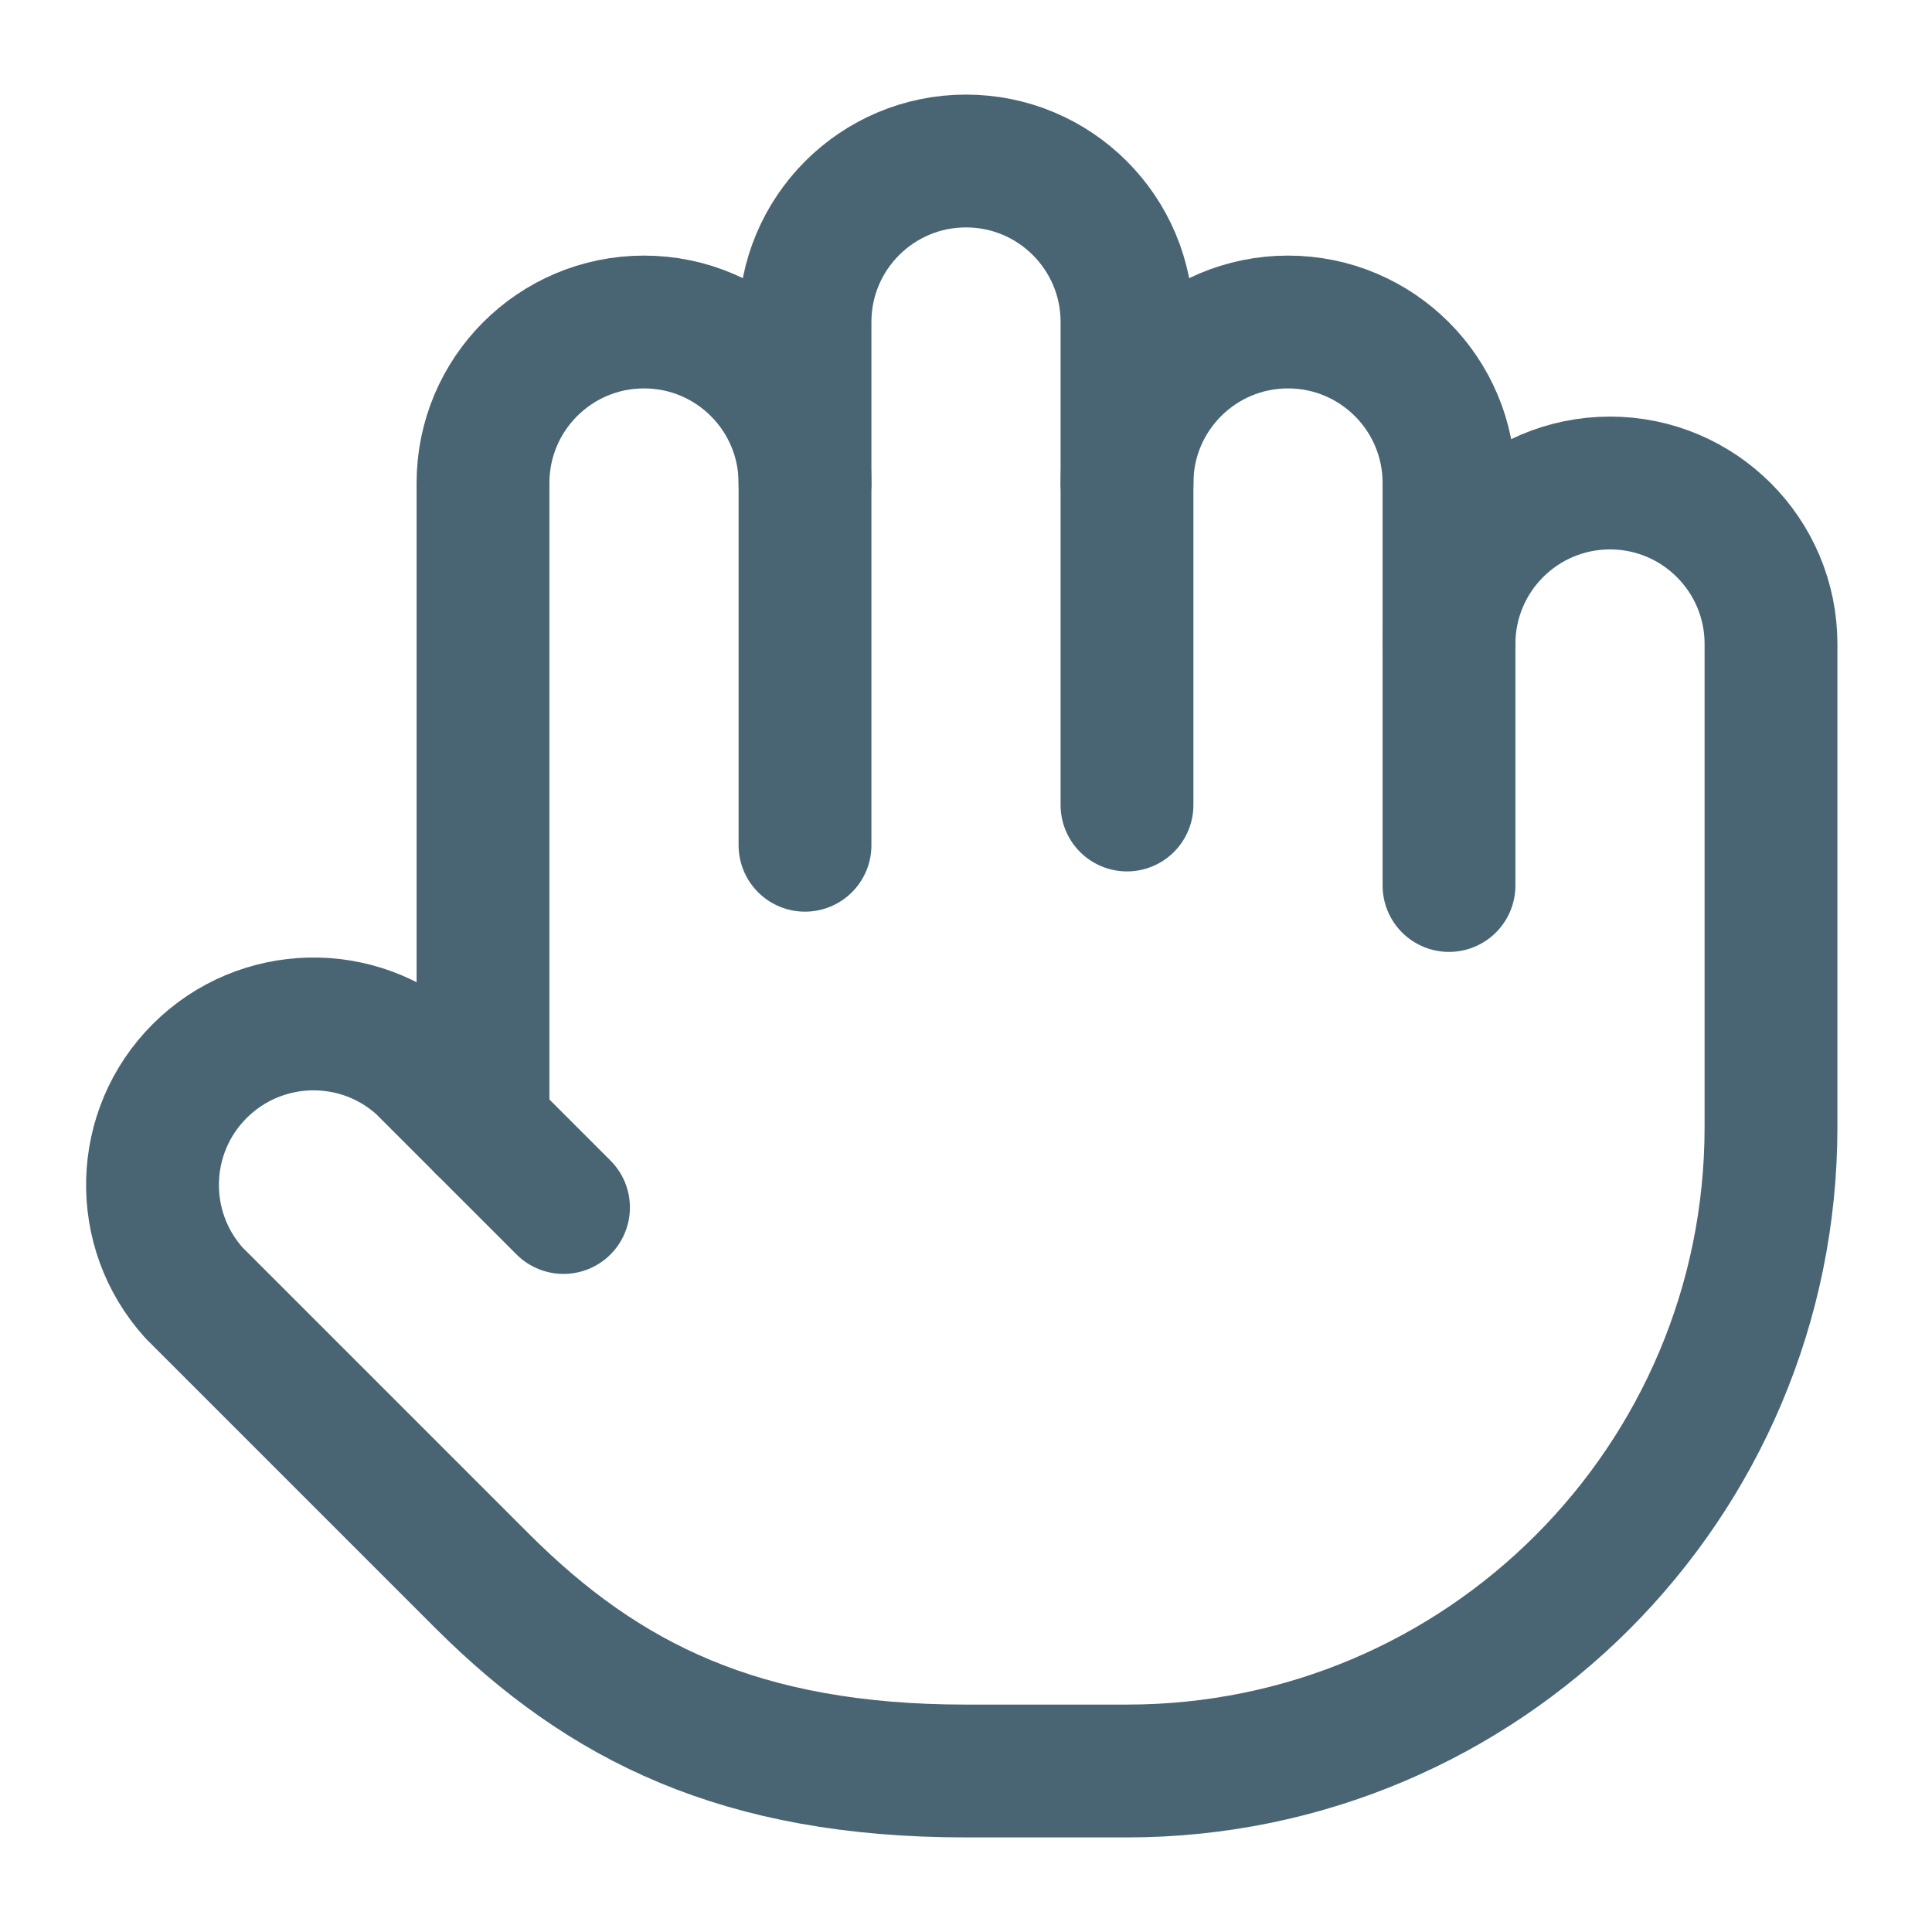
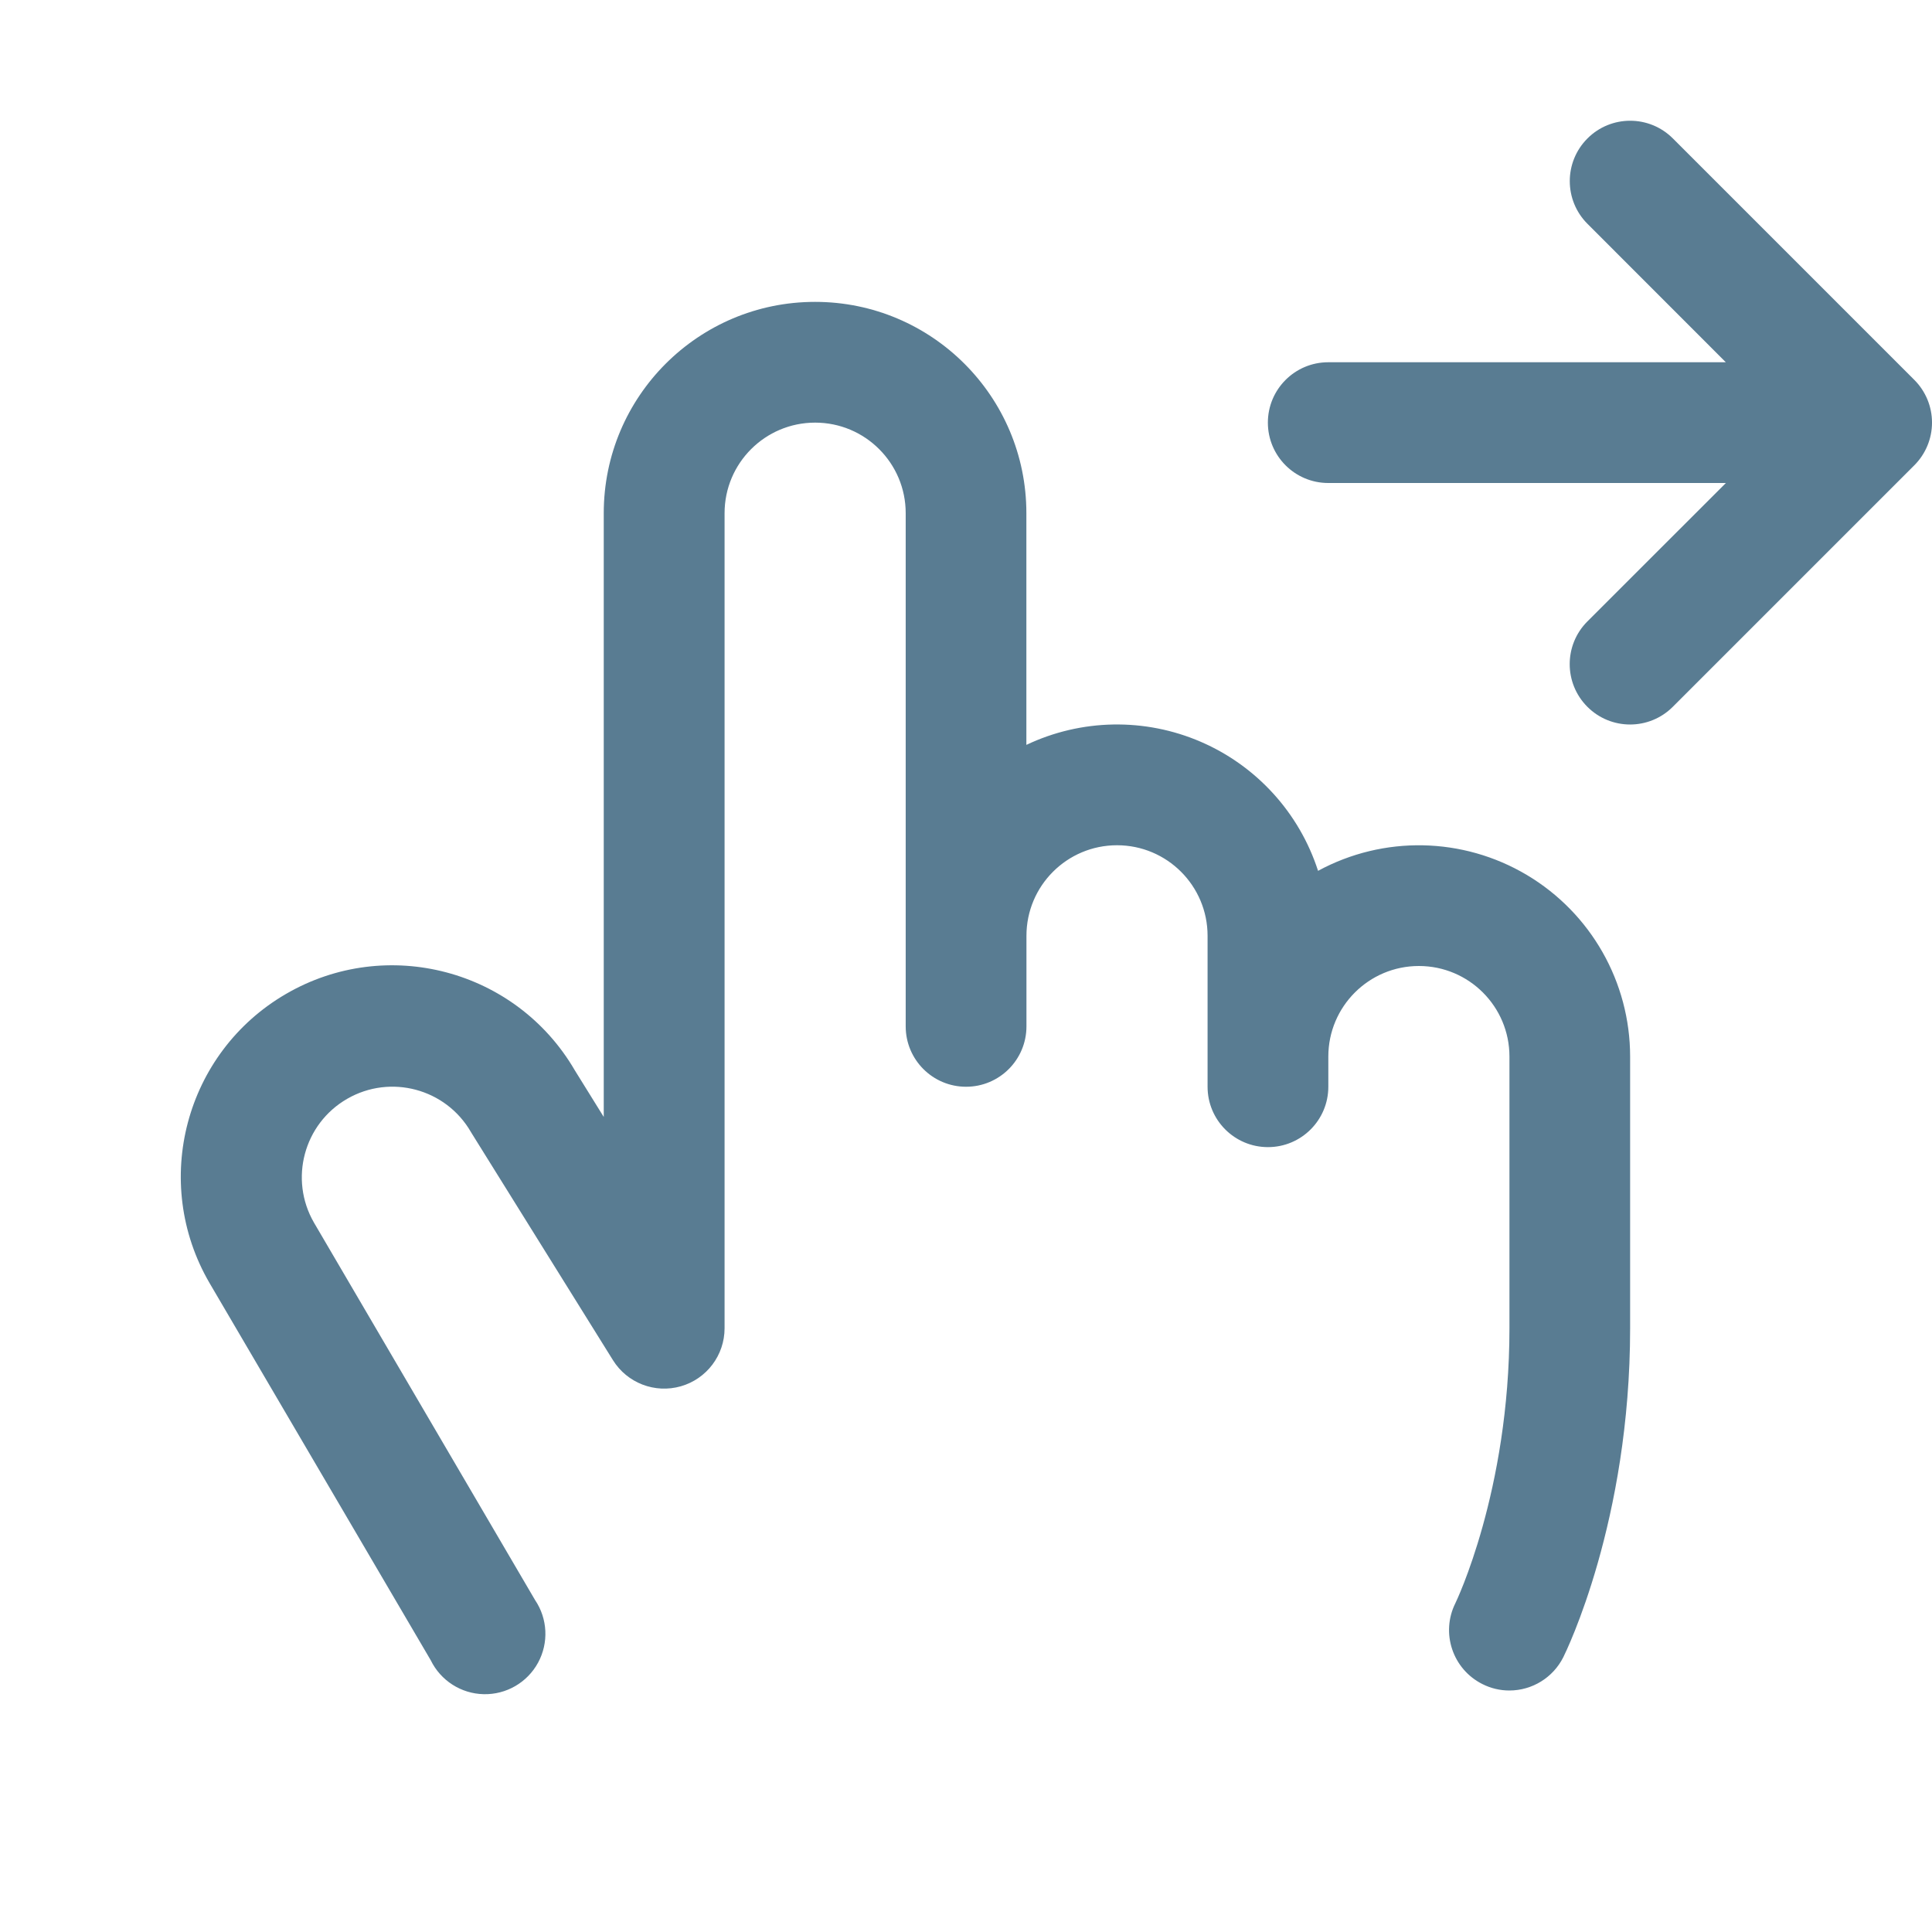
- <svg xmlns="http://www.w3.org/2000/svg" width="28" height="28" viewBox="0 0 24 24" fill="none" stroke="#496574" stroke-width="1.65" stroke-linecap="round" stroke-linejoin="round">
-   <path d="M18 11V6a2 2 0 0 0-2-2a2 2 0 0 0-2 2" />
-   <path d="M14 10V4a2 2 0 0 0-2-2a2 2 0 0 0-2 2v2" />
-   <path d="M10 10.5V6a2 2 0 0 0-2-2a2 2 0 0 0-2 2v8" />
-   <path d="M18 8a2 2 0 1 1 4 0v6a8 8 0 0 1-8 8h-2c-2.8 0-4.5-.86-5.99-2.34l-3.6-3.6a2 2 0 0 1 2.83-2.82L7 15" />
+ <svg xmlns="http://www.w3.org/2000/svg" width="28" height="28" viewBox="0 0 256 256" fill="#597c92">
+   <path d="M216,140v36c0,25.59-8.49,42.85-8.85,43.58A8,8,0,0,1,200,224a7.9,7.9,0,0,1-3.57-.85,8,8,0,0,1-3.58-10.73c.06-.12,7.16-14.81,7.16-36.42V140a12,12,0,0,0-24,0v4a8,8,0,0,1-16,0V124a12,12,0,0,0-24,0v12a8,8,0,0,1-16,0V68a12,12,0,0,0-24,0V176a8,8,0,0,1-14.79,4.23l-18.68-30-.14-.23A12,12,0,1,0,41.6,162L70.89,212A8,8,0,1,1,57.08,220l-29.32-50a28,28,0,0,1,48.41-28.17L80,148V68a28,28,0,0,1,56,0V98.7a28,28,0,0,1,38.65,16.69A28,28,0,0,1,216,140Zm37.66-89.66-32-32a8,8,0,0,0-11.31,11.32L228.68,48H176a8,8,0,0,0,0,16h52.69L210.34,82.34a8,8,0,0,0,11.31,11.32l32-32A8,8,0,0,0,253.66,50.34Z" />
</svg>
